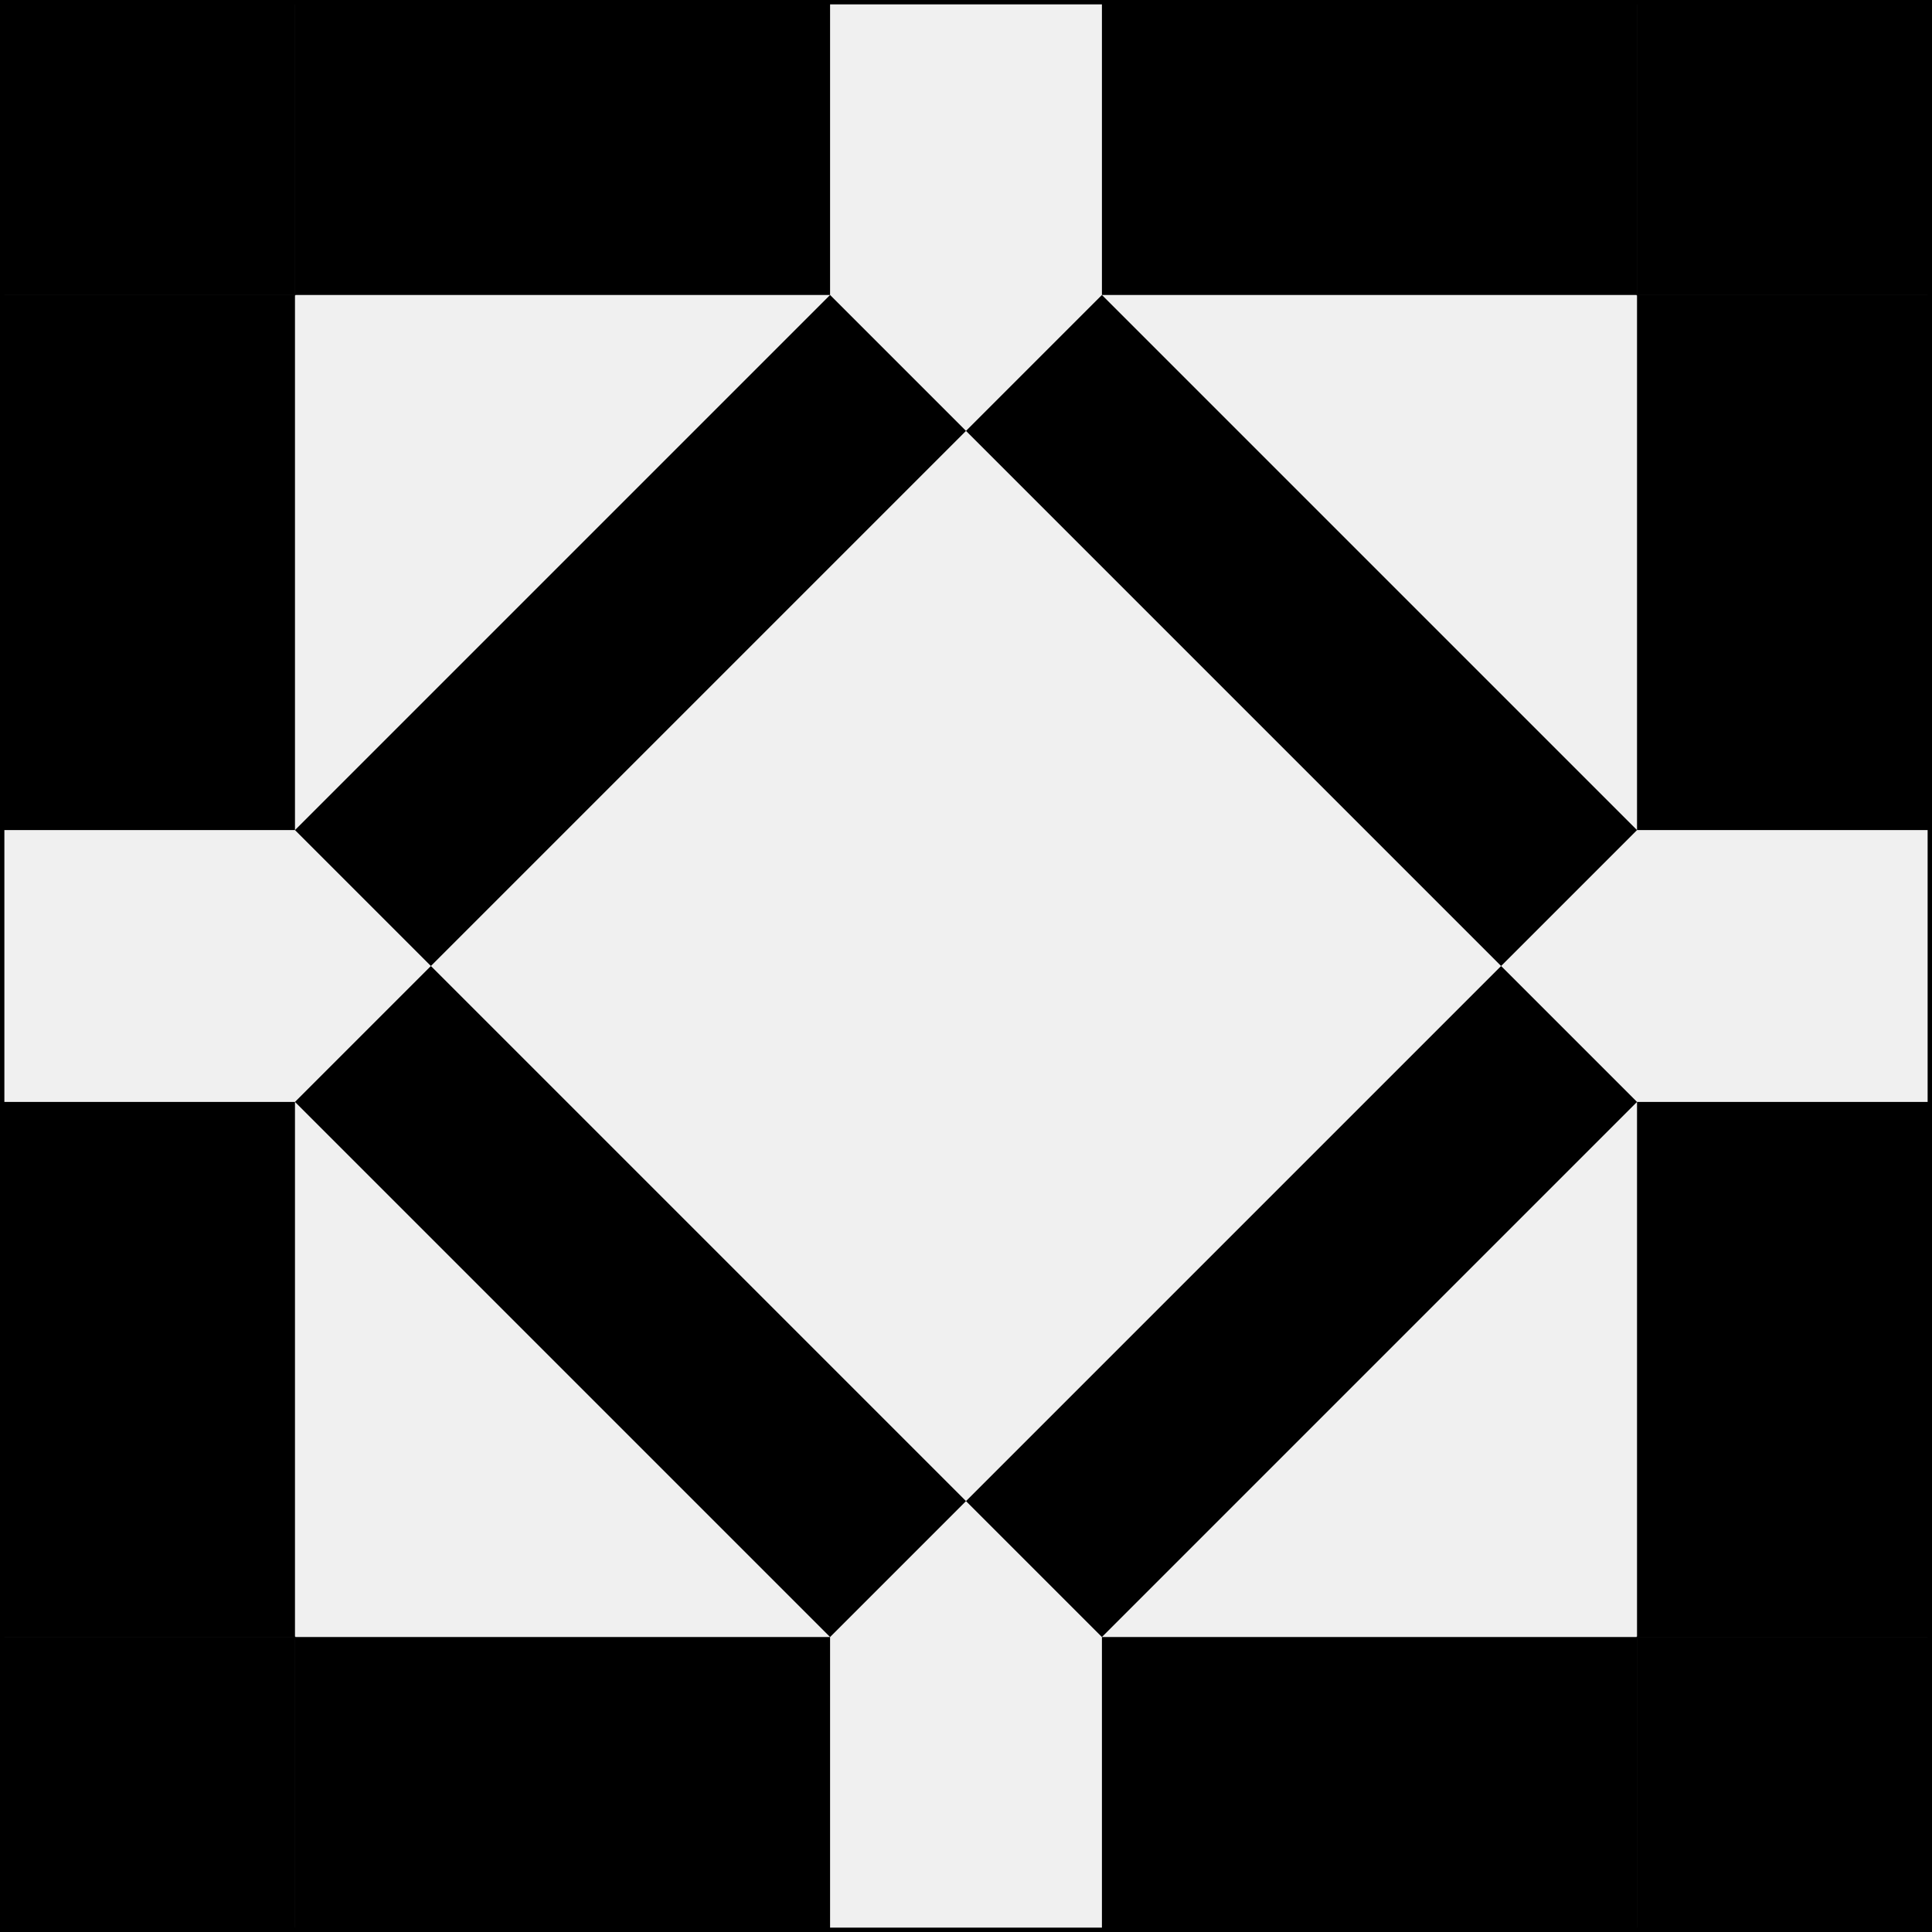
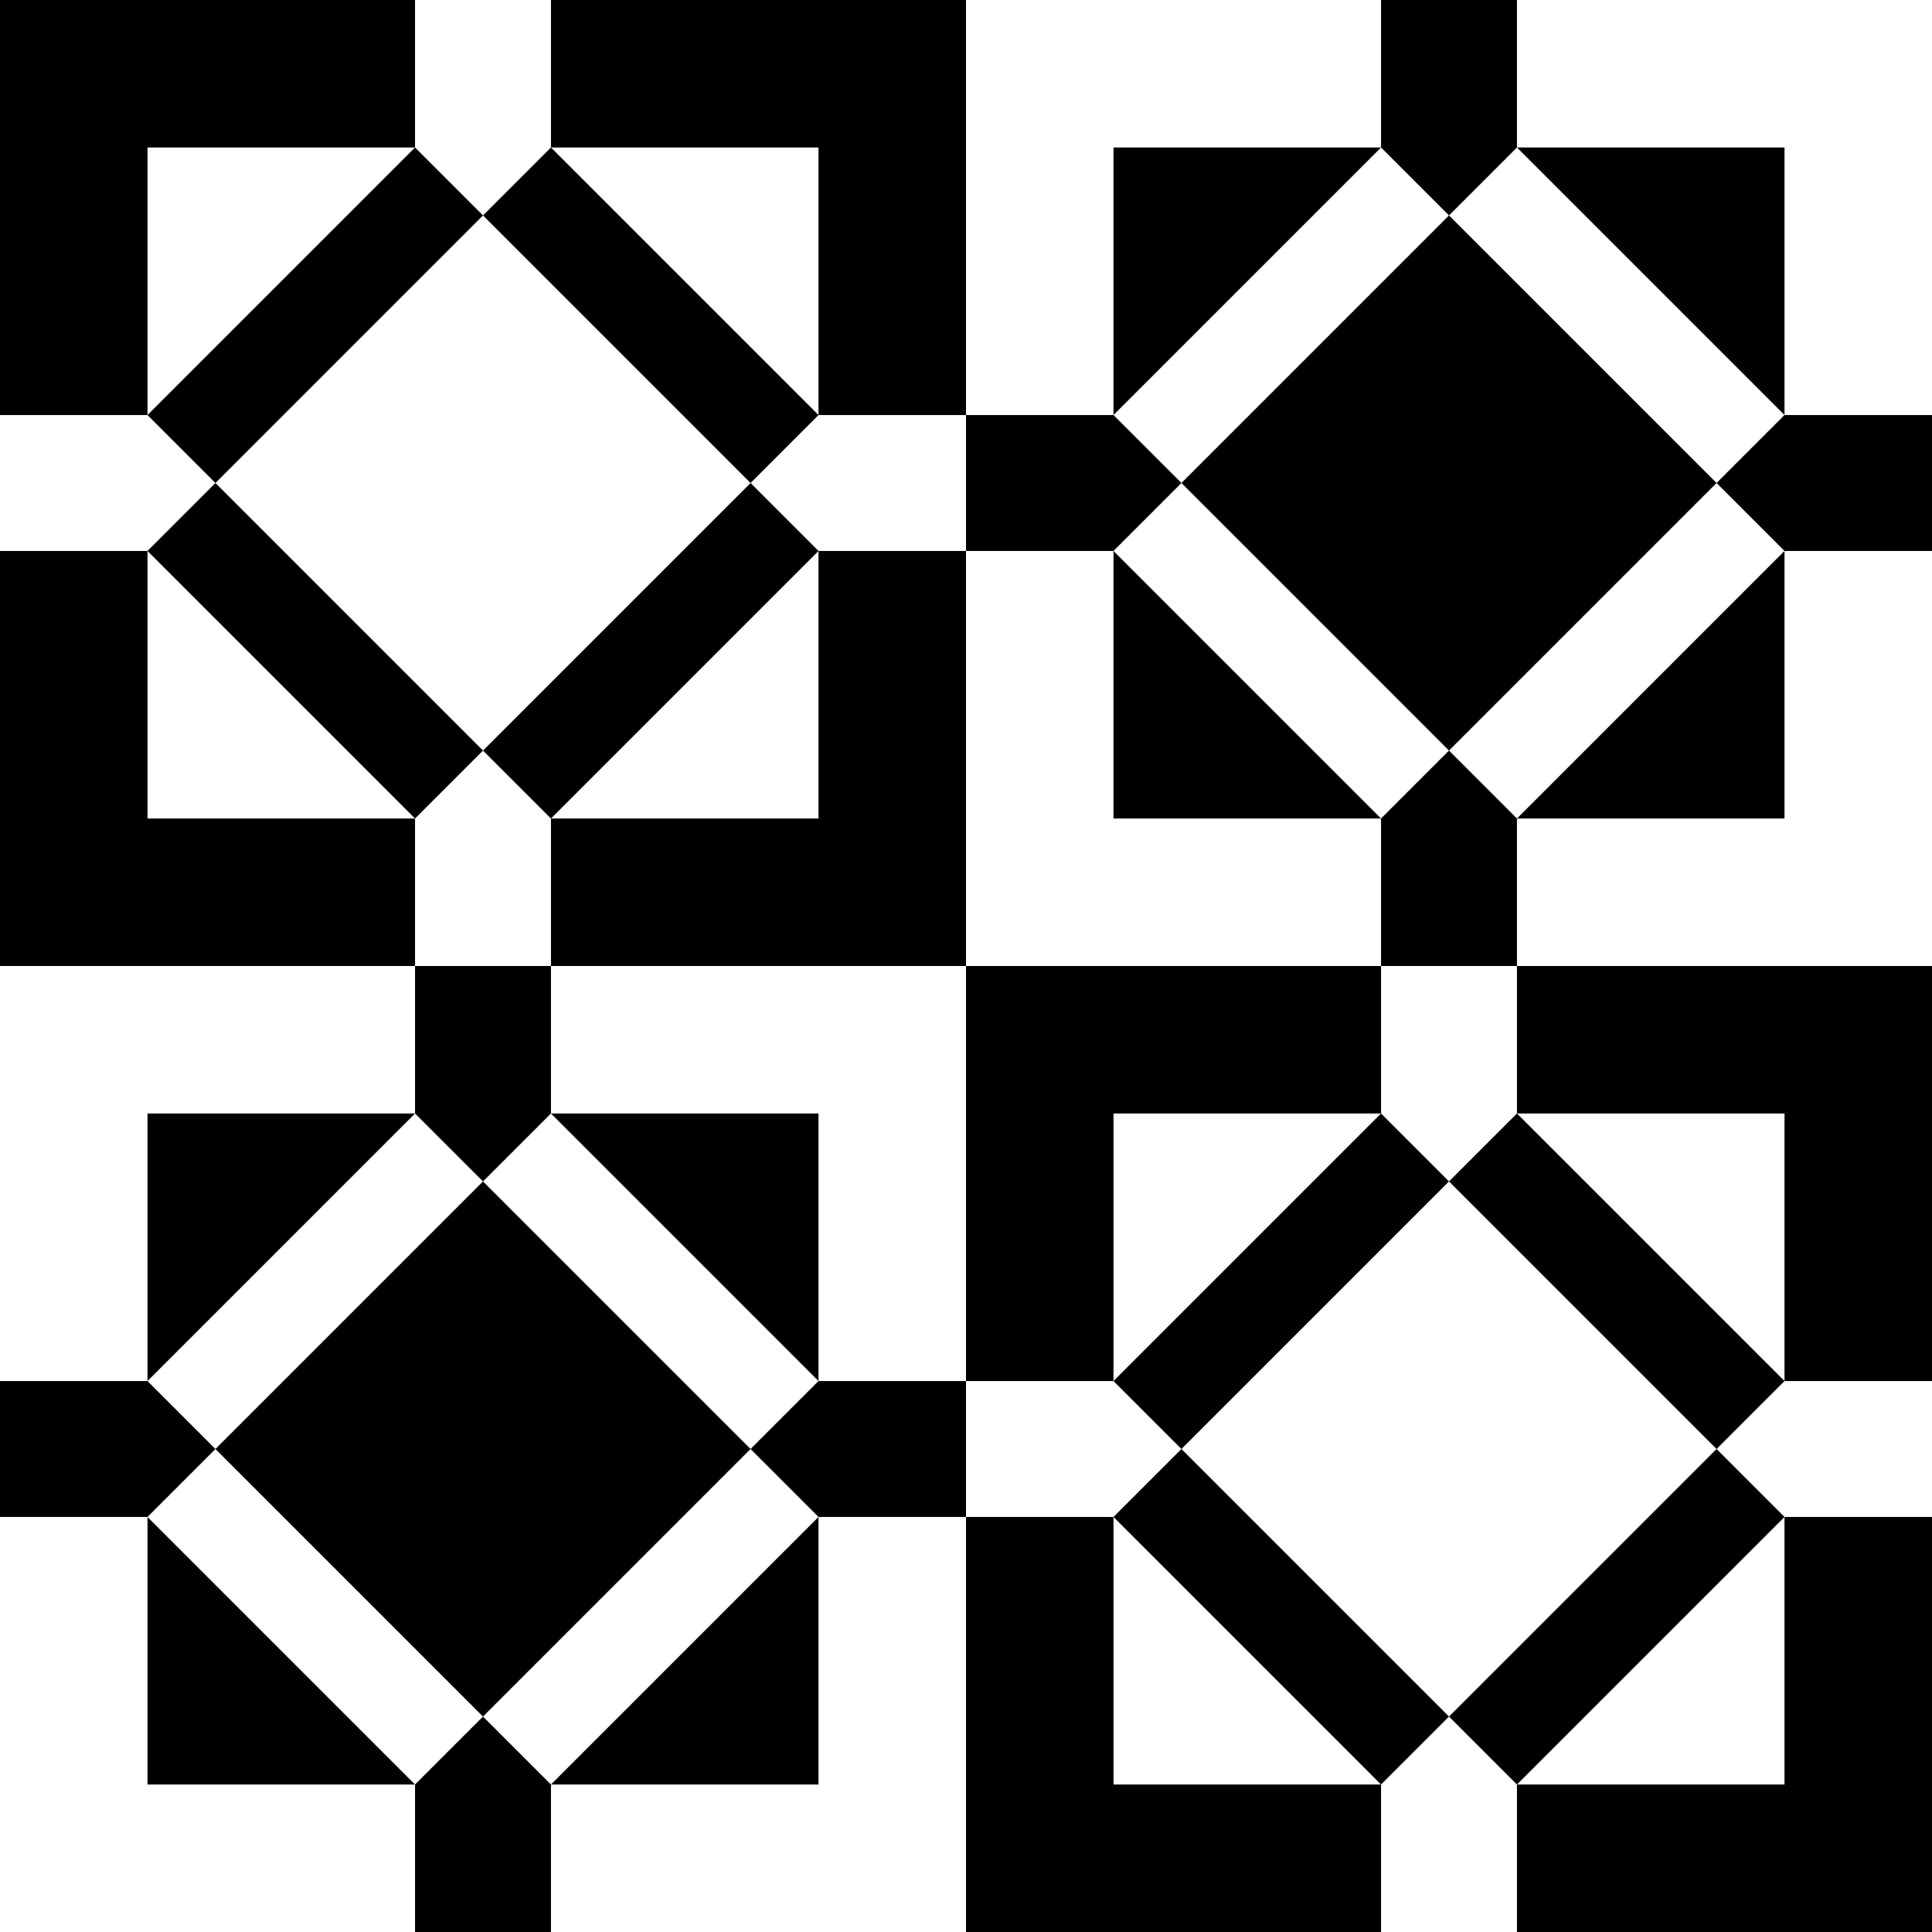
- <svg xmlns="http://www.w3.org/2000/svg" version="1.1" viewBox="0 0 220.828 220.828">
+ <svg xmlns="http://www.w3.org/2000/svg" version="1.1" viewBox="0 0 441.656 441.656">
  <defs>
-     <svg viewBox="0 0 110.414 110.414" id="quarter">
-       <path d="M110.414 76.698 L110.414,15.536 L76.698,15.536 L76.698,76.698 L110.414,76.698" class="s1" />
-       <path d="M76.698 110.414 L76.698,76.698 L15.536,76.698 L15.536,110.414 L76.698,110.414 " class="s1" />
-       <path d="M15.536 76.698 L0.000,61.162 L61.162,0.000 L76.698,15.536 L15.536,76.698 " class="s1" />
-       <path d="M110.414 110.414 L110.414,76.698 L76.698,76.698 L76.698,110.414 L110.414,110.414 " class="s1" stroke="black" stroke-width="0.1" />
+     <svg id="quarter-square" viewBox="0 0 110.414 110.414">
+       <path d="M110.414,110.414 L110.414,15.536 L76.698,15.536 L76.698,76.698 L15.536,76.698 L15.536,110.414 Z" />
+       <path d="M15.536 76.698 L0.000,61.162 L61.162,0.000 L76.698,15.536 L15.536,76.698 " />
+     </svg>
+     <svg id="square" viewBox="0 0 220.828 220.828" fill="black">
+       <rect width="100%" height="100%" fill="white" />
+       <g>
+         <use href="#quarter-square" transform="scale(0.5) rotate(180,110.414,110.414)" />
+         <use href="#quarter-square" transform="scale(0.5) translate(220.828, 0) rotate(270,110.414,110.414)" />
+         <use href="#quarter-square" transform="scale(0.5) translate(0,220.828) rotate(90,110.414,110.414)" />
+         <use href="#quarter-square" transform="scale(0.5) translate(220.828,220.828)" />
+       </g>
+     </svg>
+     <svg id="inverted-square" viewBox="0 0 220.828 220.828" fill="white">
+       <rect width="100%" height="100%" fill="black" />
+       <g>
+         <use href="#quarter-square" transform="scale(0.5) rotate(180,110.414,110.414)" />
+         <use href="#quarter-square" transform="scale(0.5) translate(220.828, 0) rotate(270,110.414,110.414)" />
+         <use href="#quarter-square" transform="scale(0.5) translate(0,220.828) rotate(90,110.414,110.414)" />
+         <use href="#quarter-square" transform="scale(0.5) translate(220.828,220.828)" />
+       </g>
    </svg>
  </defs>
-   <rect width="100%" height="100%" fill="transparent" stroke="black" />
-   <use href="#quarter" transform="scale(0.5) rotate(180,110.414,110.414)" />
-   <use href="#quarter" transform="scale(0.5) translate(220.828, 0) rotate(270,110.414,110.414)" />
-   <use href="#quarter" transform="scale(0.5) translate(0,220.828) rotate(90,110.414,110.414)" />
-   <use href="#quarter" transform="scale(0.5) translate(220.828,220.828)" />
+   <use href="#square" transform="scale(0.5)" />
+   <use href="#inverted-square" transform="translate(220.828) scale(0.5)" />
+   <use href="#inverted-square" transform="translate(0, 220.828) scale(0.5)" />
+   <use href="#square" transform="translate(220.828, 220.828) scale(0.5)" />
</svg>
